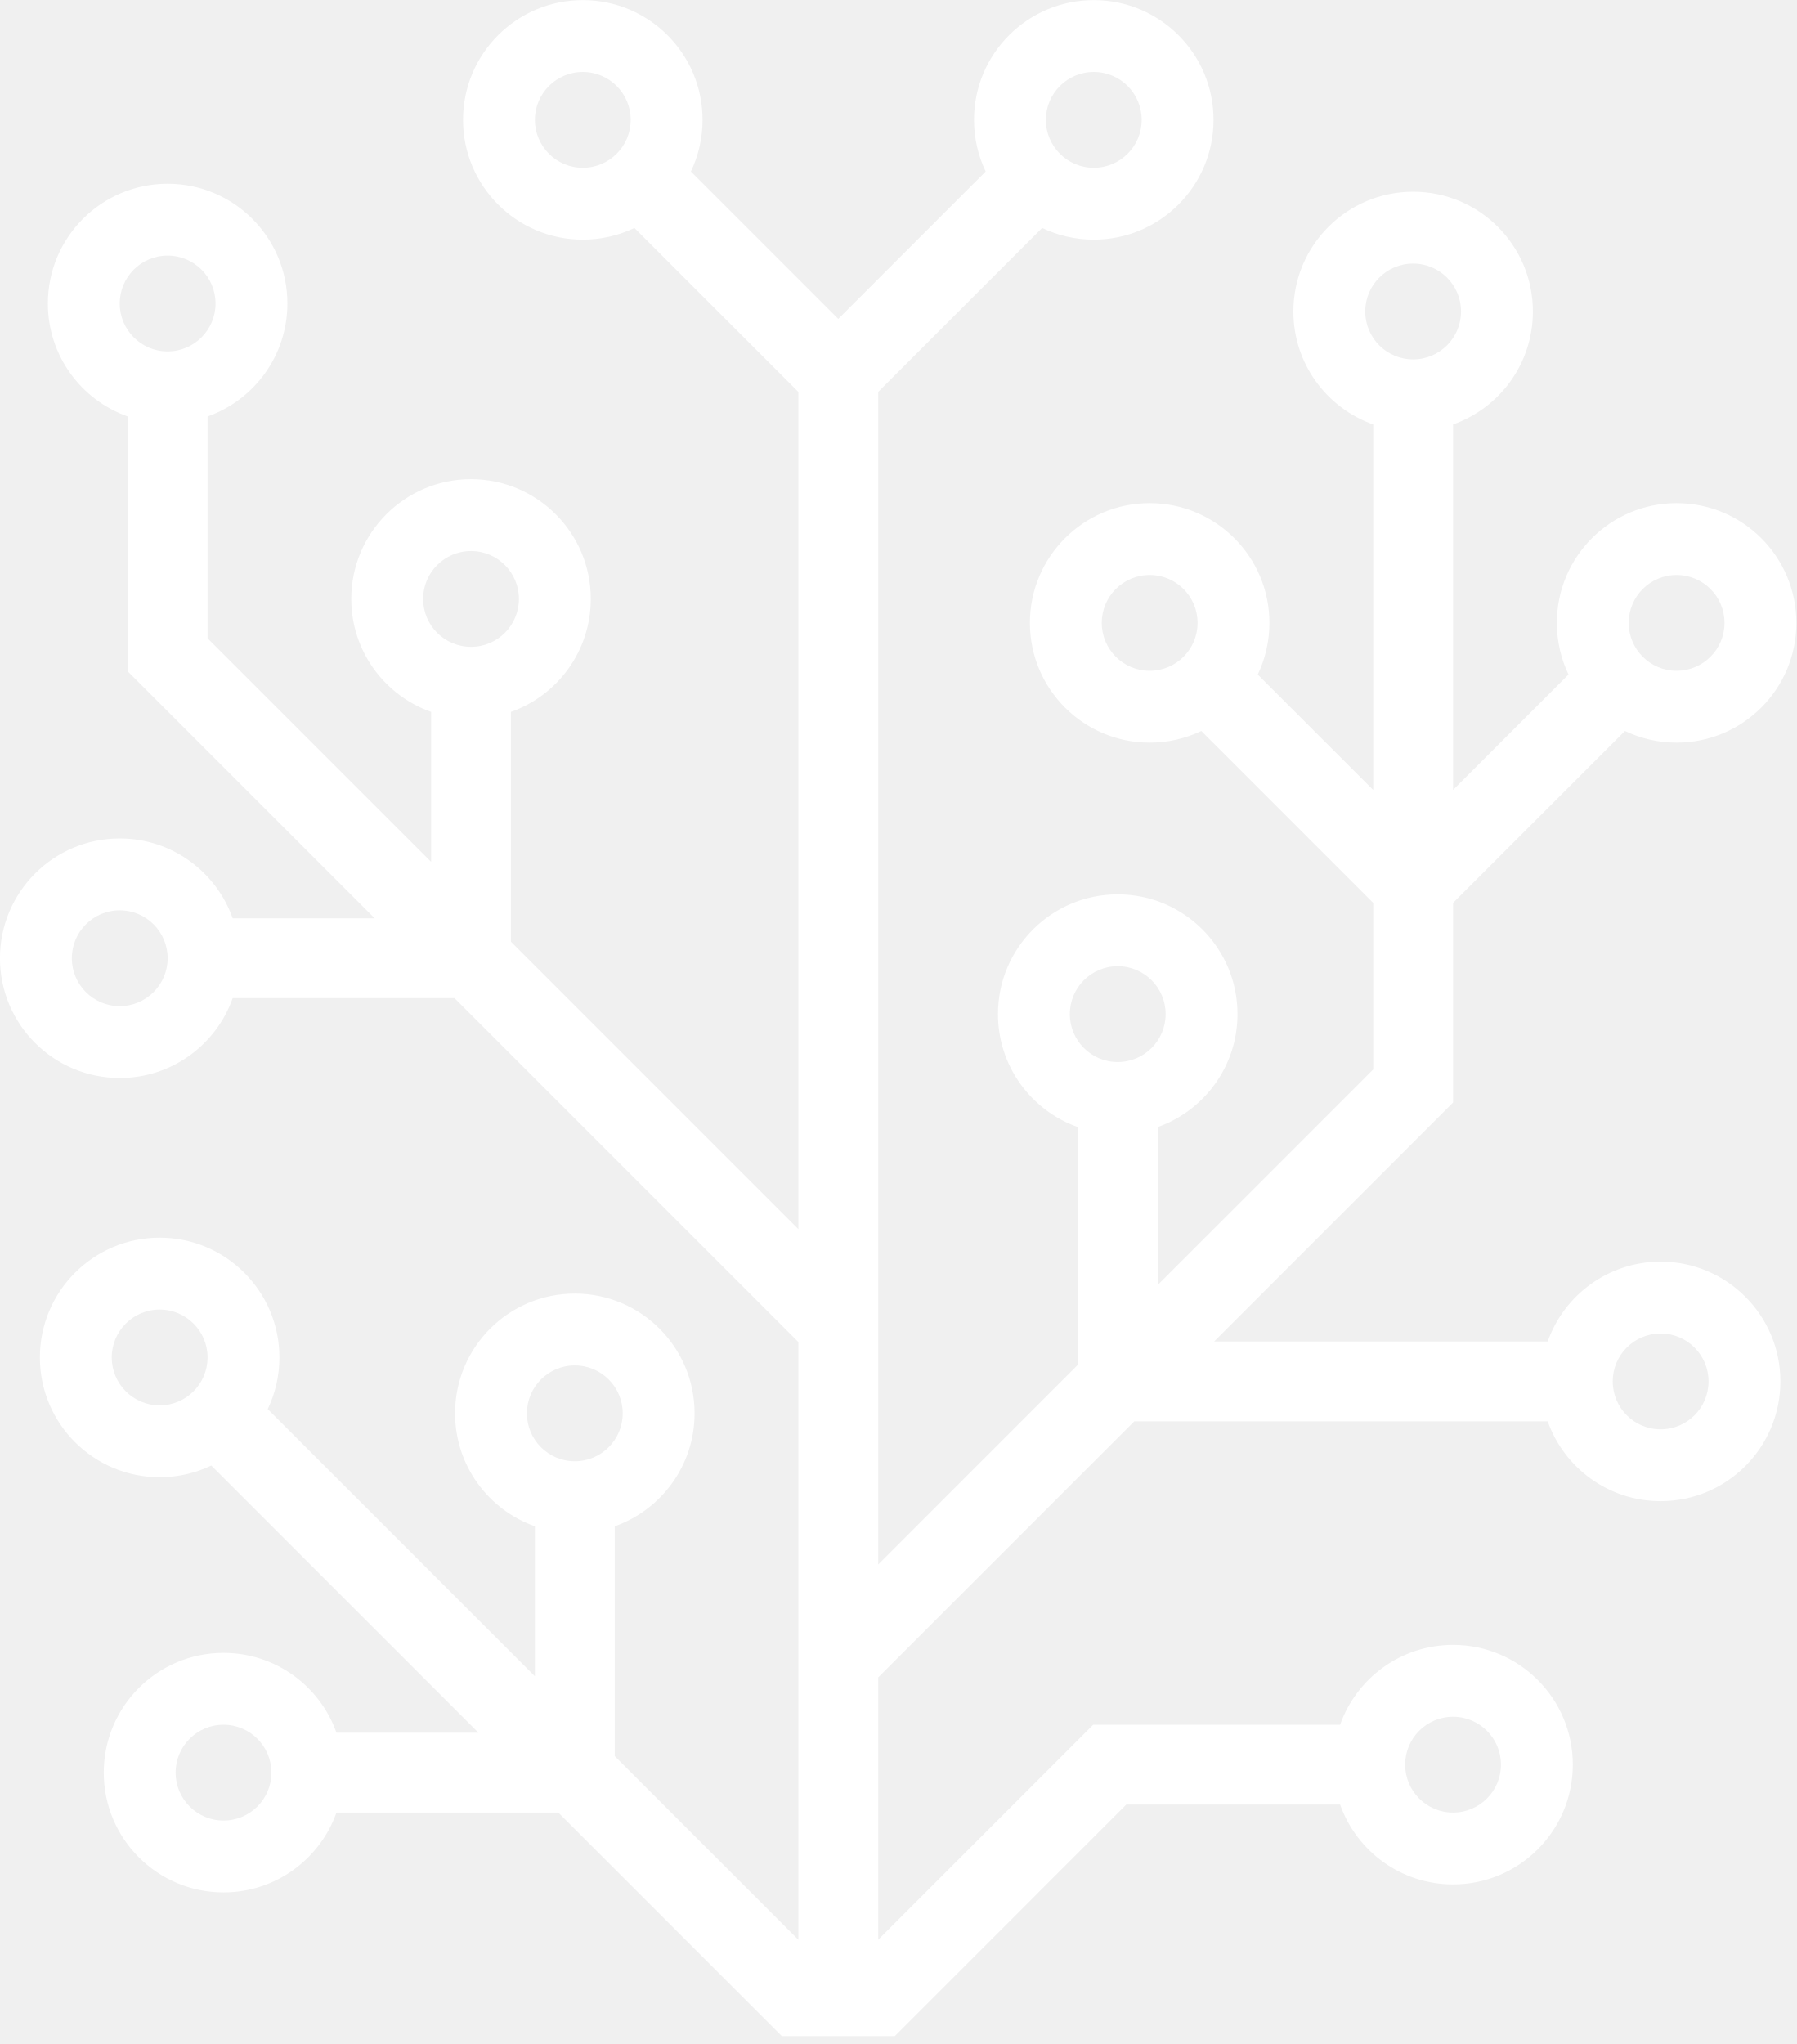
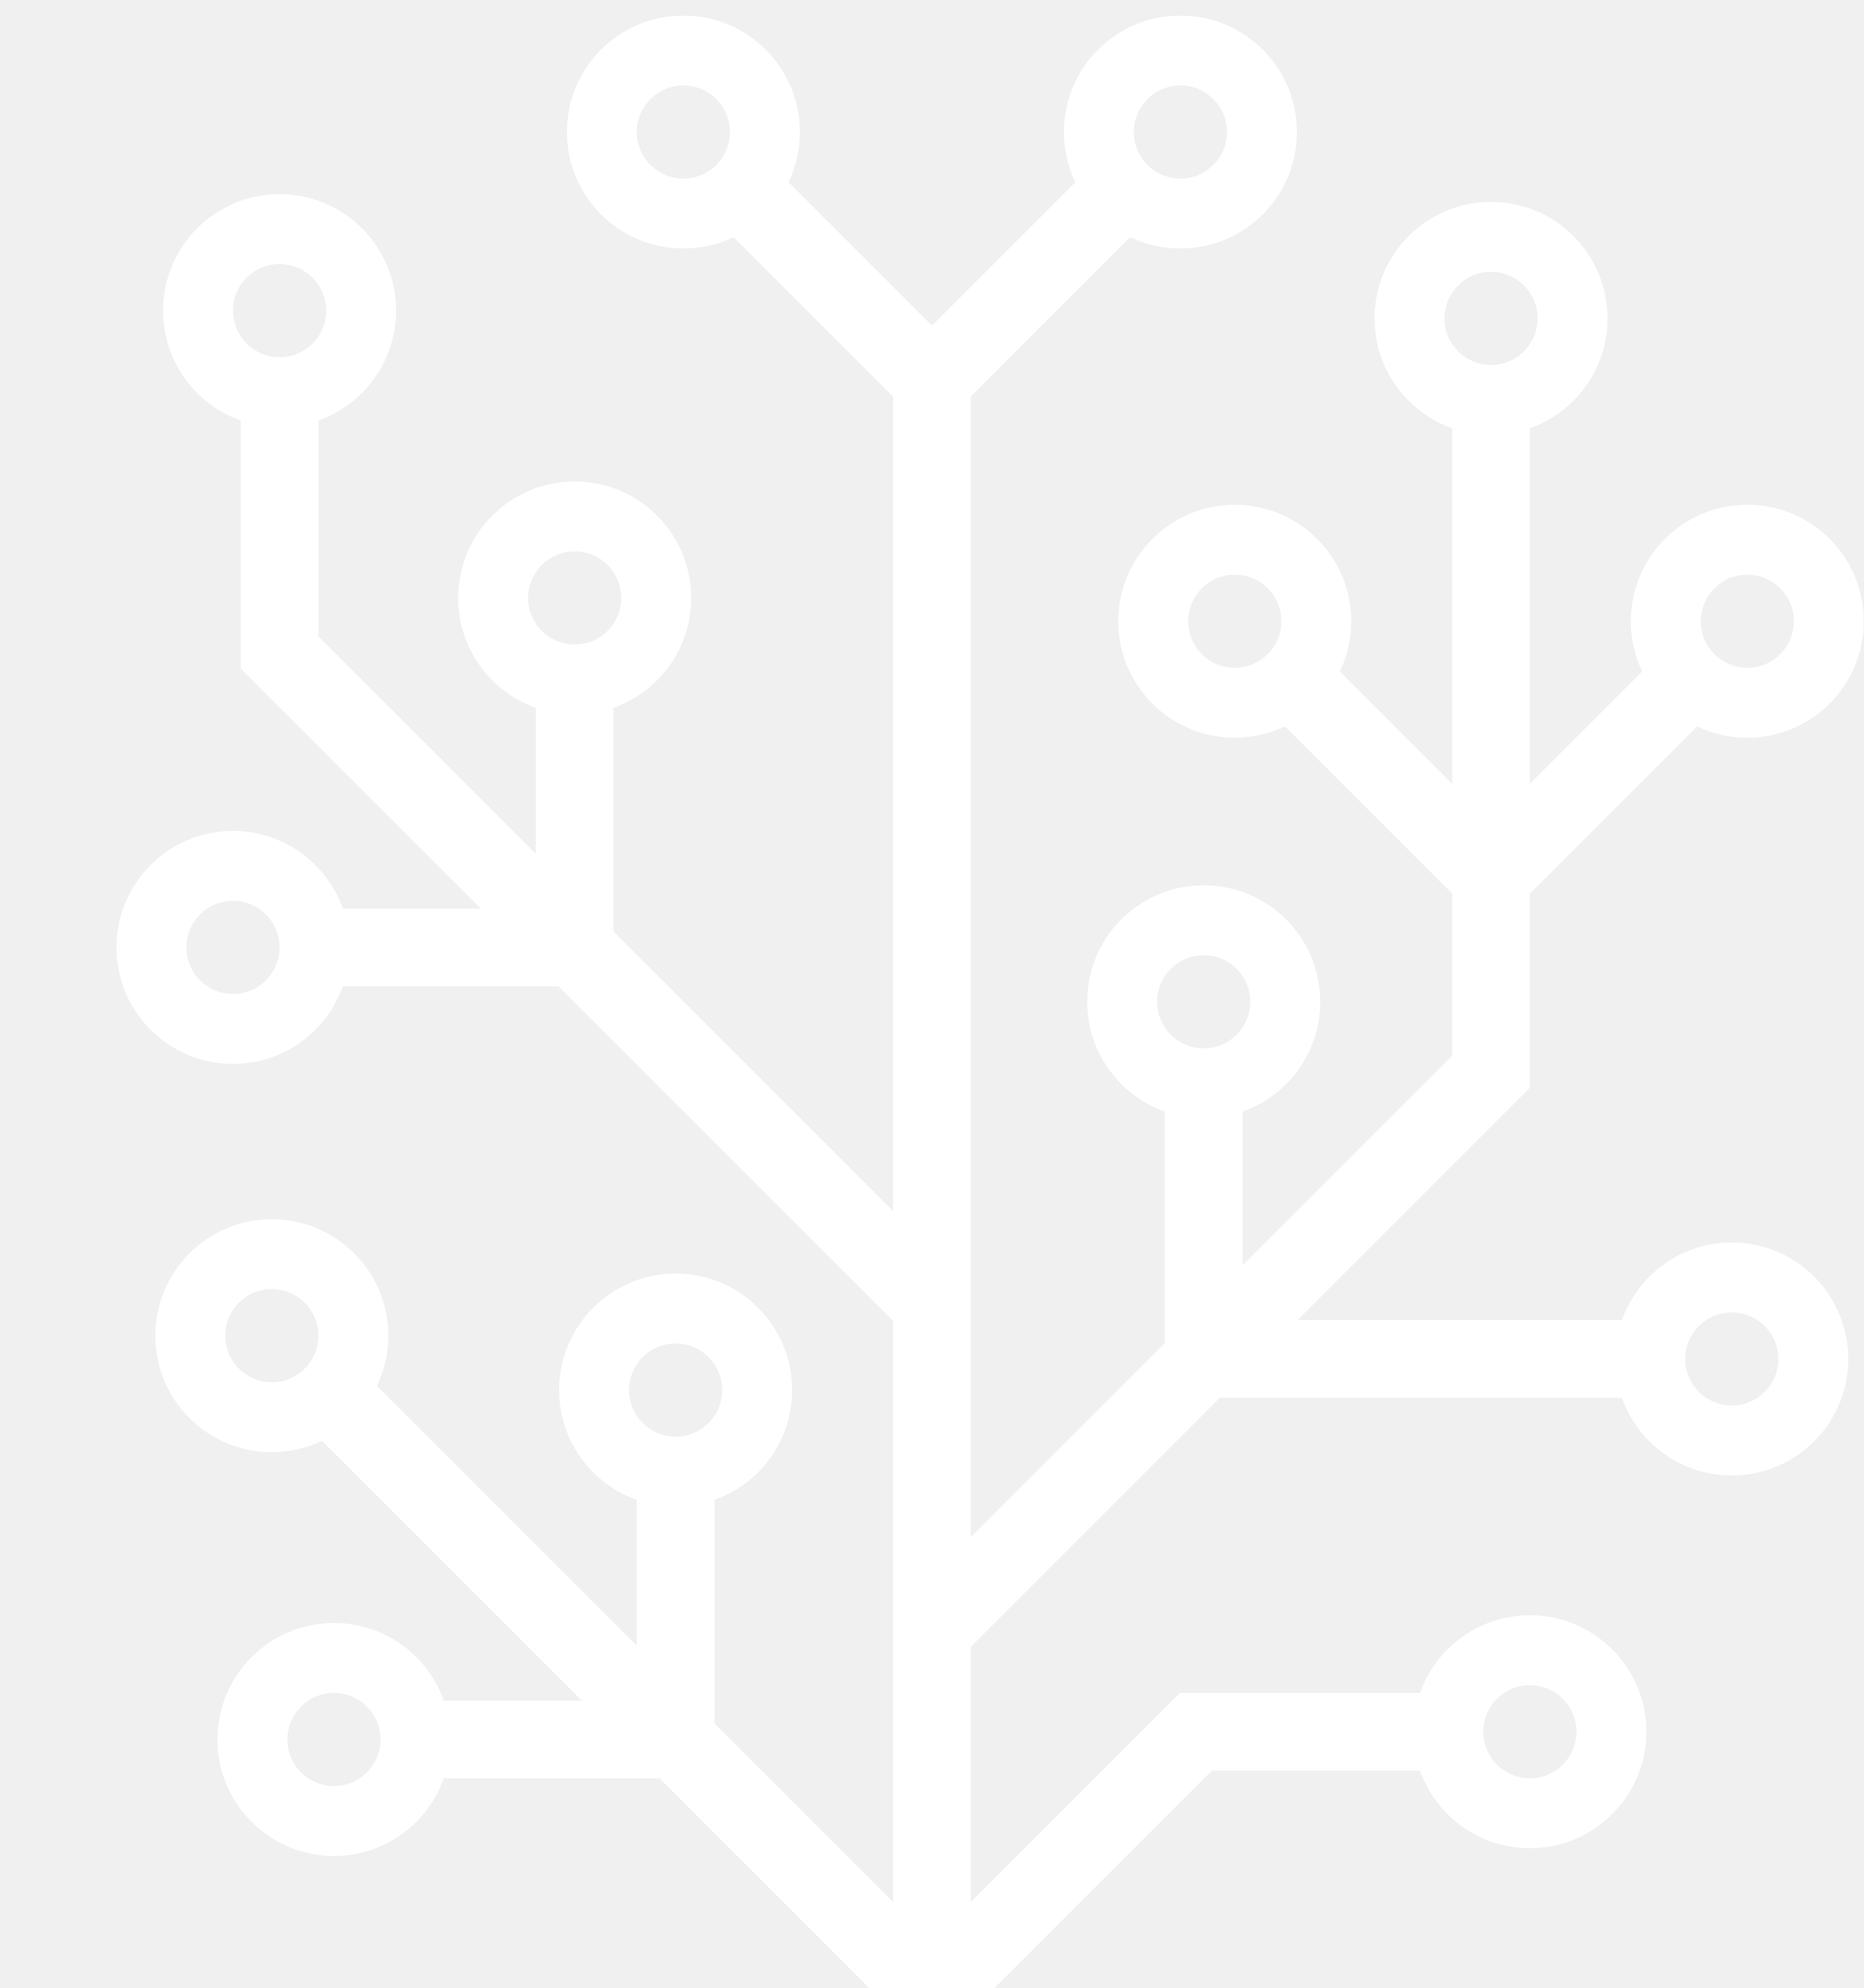
- <svg xmlns="http://www.w3.org/2000/svg" width="225px" height="256px" viewBox="0 0 225 256" version="1.1">
-   <defs />
+ <svg xmlns="http://www.w3.org/2000/svg" xmlns:xlink="http://www.w3.org/1999/xlink" width="240px" height="256px" viewBox="0 0 240 256" version="1.1">
+   <defs>
+     <path d="M172.538,85.467 L187,99.929 L187,54.146 C181.174,52.087 177,46.531 177,40 C177,31.716 183.716,25 192,25 C200.284,25 207,31.716 207,40 C207,46.531 202.826,52.087 197,54.146 L197,99.929 L211.462,85.467 C210.525,83.509 210,81.316 210,79 C210,70.716 216.716,64 225,64 C233.284,64 240,70.716 240,79 C240,87.284 233.284,94 225,94 C222.684,94 220.491,93.475 218.533,92.538 L197,114.071 L197,139.071 L167.071,169 L208.854,169 C210.913,163.174 216.469,159 223,159 C231.284,159 238,165.716 238,174 C238,182.284 231.284,189 223,189 C216.469,189 210.913,184.826 208.854,179 L157.071,179 L125,211.071 L125,243.929 L151.929,217 L182.854,217 C184.913,211.174 190.469,207 197,207 C205.284,207 212,213.716 212,222 C212,230.284 205.284,237 197,237 C190.469,237 184.913,232.826 182.854,227 L156.071,227 L127.071,256 L112.929,256 L84.929,228 L57.146,228 C55.087,233.826 49.531,238 43,238 C34.716,238 28,231.284 28,223 C28,214.716 34.716,208 43,208 C49.531,208 55.087,212.174 57.146,218 L74.929,218 L41.467,184.538 C39.509,185.475 37.316,186 35,186 C26.716,186 20,179.284 20,171 C20,162.716 26.716,156 35,156 C43.284,156 50,162.716 50,171 C50,173.316 49.475,175.509 48.538,177.467 L82,210.929 L82,192.146 C76.174,190.087 72,184.531 72,178 C72,169.716 78.716,163 87,163 C95.284,163 102,169.716 102,178 C102,184.531 97.826,190.087 92,192.146 L92,220.929 L115,243.929 L115,169.071 L71.929,126 L44.146,126 C42.087,131.826 36.531,136 30,136 C21.716,136 15,129.284 15,121 C15,112.716 21.716,106 30,106 C36.531,106 42.087,110.174 44.146,116 L61.929,116 L31,85.071 L31,53.146 C25.174,51.087 21,45.531 21,39 C21,30.716 27.716,24 36,24 C44.284,24 51,30.716 51,39 C51,45.531 46.826,51.087 41,53.146 L41,80.929 L69,108.929 L69,90.146 C63.174,88.087 59,82.531 59,76 C59,67.716 65.716,61 74,61 C82.284,61 89,67.716 89,76 C89,82.531 84.826,88.087 79,90.146 L79,118.929 L115,154.929 L115,50.071 L94.467,29.538 C92.509,30.475 90.316,31 88,31 C79.716,31 73,24.284 73,16 C73,7.716 79.716,1 88,1 C96.284,1 103,7.716 103,16 C103,18.316 102.475,20.509 101.538,22.467 L120,40.929 L138.462,22.467 C137.525,20.509 137,18.316 137,16 C137,7.716 143.716,1 152,1 C160.284,1 167,7.716 167,16 C167,24.284 160.284,31 152,31 C149.684,31 147.491,30.475 145.533,29.538 L125,50.071 L125,196.929 L150,171.929 L150,142.146 C144.174,140.087 140,134.531 140,128 C140,119.716 146.716,113 155,113 C163.284,113 170,119.716 170,128 C170,134.531 165.826,140.087 160,142.146 L160,161.929 L187,134.929 L187,114.071 L165.467,92.538 C163.509,93.475 161.316,94 159,94 C150.716,94 144,87.284 144,79 C144,70.716 150.716,64 159,64 C167.284,64 174,70.716 174,79 C174,81.316 173.475,83.509 172.538,85.467 Z M43,229 C46.314,229 49,226.314 49,223 C49,219.686 46.314,217 43,217 C39.686,217 37,219.686 37,223 C37,226.314 39.686,229 43,229 Z M87,184 C90.314,184 93,181.314 93,178 C93,174.686 90.314,172 87,172 C83.686,172 81,174.686 81,178 C81,181.314 83.686,184 87,184 Z M35,177 C38.314,177 41,174.314 41,171 C41,167.686 38.314,165 35,165 C31.686,165 29,167.686 29,171 C29,174.314 31.686,177 35,177 Z M30,127 C33.314,127 36,124.314 36,121 C36,117.686 33.314,115 30,115 C26.686,115 24,117.686 24,121 C24,124.314 26.686,127 30,127 Z M155,134 C158.314,134 161,131.314 161,128 C161,124.686 158.314,122 155,122 C151.686,122 149,124.686 149,128 C149,131.314 151.686,134 155,134 Z M223,180 C226.314,180 229,177.314 229,174 C229,170.686 226.314,168 223,168 C219.686,168 217,170.686 217,174 C217,177.314 219.686,180 223,180 Z M197,228 C200.314,228 203,225.314 203,222 C203,218.686 200.314,216 197,216 C193.686,216 191,218.686 191,222 C191,225.314 193.686,228 197,228 Z M225,85 C228.314,85 231,82.314 231,79 C231,75.686 228.314,73 225,73 C221.686,73 219,75.686 219,79 C219,82.314 221.686,85 225,85 Z M192,46 C195.314,46 198,43.314 198,40 C198,36.686 195.314,34 192,34 C188.686,34 186,36.686 186,40 C186,43.314 188.686,46 192,46 Z M152,22 C155.314,22 158,19.314 158,16 C158,12.686 155.314,10 152,10 C148.686,10 146,12.686 146,16 C146,19.314 148.686,22 152,22 Z M88,22 C91.314,22 94,19.314 94,16 C94,12.686 91.314,10 88,10 C84.686,10 82,12.686 82,16 C82,19.314 84.686,22 88,22 Z M36,45 C39.314,45 42,42.314 42,39 C42,35.686 39.314,33 36,33 C32.686,33 30,35.686 30,39 C30,42.314 32.686,45 36,45 Z M74,82 C77.314,82 80,79.314 80,76 C80,72.686 77.314,70 74,70 C70.686,70 68,72.686 68,76 C68,79.314 70.686,82 74,82 Z M159,85 C162.314,85 165,82.314 165,79 C165,75.686 162.314,73 159,73 C155.686,73 153,75.686 153,79 C153,82.314 155.686,85 159,85 Z" id="path-1" />
+   </defs>
  <g id="Page-1" stroke="none" stroke-width="1" fill="none" fill-rule="evenodd">
-     <g id="tree_white" fill-rule="nonzero" fill="#FFFFFF">
-       <g id="large-tree_white" transform="translate(-1, 0)">
-         <path d="M158.534,84.48 L172.996,98.942 L172.996,53.159 C167.17,51.1 162.996,45.544 162.996,39.013 C162.996,30.728 169.712,24.013 177.996,24.013 C186.28,24.013 192.996,30.728 192.996,39.013 C192.996,45.544 188.822,51.1 182.996,53.159 L182.996,98.942 L197.458,84.48 C196.521,82.522 195.996,80.328 195.996,78.013 C195.996,69.728 202.712,63.013 210.996,63.013 C219.28,63.013 225.996,69.728 225.996,78.013 C225.996,86.297 219.28,93.013 210.996,93.013 C208.68,93.013 206.487,92.488 204.529,91.551 L182.996,113.084 L182.996,138.084 L153.067,168.013 L194.849,168.013 C196.909,162.187 202.465,158.013 208.996,158.013 C217.28,158.013 223.996,164.728 223.996,173.013 C223.996,181.297 217.28,188.013 208.996,188.013 C202.465,188.013 196.909,183.839 194.849,178.013 L143.067,178.013 L110.996,210.084 L110.996,242.942 L137.925,216.013 L168.849,216.013 C170.909,210.187 176.465,206.013 182.996,206.013 C191.28,206.013 197.996,212.728 197.996,221.013 C197.996,229.297 191.28,236.013 182.996,236.013 C176.465,236.013 170.909,231.839 168.849,226.013 L142.067,226.013 L113.067,255.013 L98.925,255.013 L70.925,227.013 L43.142,227.013 C41.083,232.839 35.527,237.013 28.996,237.013 C20.712,237.013 13.996,230.297 13.996,222.013 C13.996,213.728 20.712,207.013 28.996,207.013 C35.527,207.013 41.083,211.187 43.142,217.013 L60.925,217.013 L27.463,183.551 C25.505,184.488 23.312,185.013 20.996,185.013 C12.712,185.013 5.996,178.297 5.996,170.013 C5.996,161.728 12.712,155.013 20.996,155.013 C29.28,155.013 35.996,161.728 35.996,170.013 C35.996,172.328 35.471,174.522 34.534,176.48 L67.996,209.942 L67.996,191.159 C62.17,189.1 57.996,183.544 57.996,177.013 C57.996,168.728 64.712,162.013 72.996,162.013 C81.28,162.013 87.996,168.728 87.996,177.013 C87.996,183.544 83.822,189.1 77.996,191.159 L77.996,219.942 L100.996,242.942 L100.996,168.084 L57.925,125.013 L30.142,125.013 C28.083,130.839 22.527,135.013 15.996,135.013 C7.712,135.013 0.996,128.297 0.996,120.013 C0.996,111.728 7.712,105.013 15.996,105.013 C22.527,105.013 28.083,109.187 30.142,115.013 L47.925,115.013 L16.996,84.084 L16.996,52.159 C11.17,50.1 6.996,44.544 6.996,38.013 C6.996,29.728 13.712,23.013 21.996,23.013 C30.28,23.013 36.996,29.728 36.996,38.013 C36.996,44.544 32.822,50.1 26.996,52.159 L26.996,79.942 L54.996,107.942 L54.996,89.159 C49.17,87.1 44.996,81.544 44.996,75.013 C44.996,66.728 51.712,60.013 59.996,60.013 C68.28,60.013 74.996,66.728 74.996,75.013 C74.996,81.544 70.822,87.1 64.996,89.159 L64.996,117.942 L100.996,153.942 L100.996,49.084 L80.463,28.551 C78.505,29.488 76.312,30.013 73.996,30.013 C65.712,30.013 58.996,23.297 58.996,15.013 C58.996,6.728 65.712,0.013 73.996,0.013 C82.28,0.013 88.996,6.728 88.996,15.013 C88.996,17.328 88.471,19.522 87.534,21.48 L105.996,39.942 L124.458,21.48 C123.521,19.522 122.996,17.328 122.996,15.013 C122.996,6.728 129.712,0.013 137.996,0.013 C146.28,0.013 152.996,6.728 152.996,15.013 C152.996,23.297 146.28,30.013 137.996,30.013 C135.68,30.013 133.487,29.488 131.529,28.551 L110.996,49.084 L110.996,195.942 L135.996,170.942 L135.996,141.159 C130.17,139.1 125.996,133.544 125.996,127.013 C125.996,118.728 132.712,112.013 140.996,112.013 C149.28,112.013 155.996,118.728 155.996,127.013 C155.996,133.544 151.822,139.1 145.996,141.159 L145.996,160.942 L172.996,133.942 L172.996,113.084 L151.463,91.551 C149.505,92.488 147.312,93.013 144.996,93.013 C136.712,93.013 129.996,86.297 129.996,78.013 C129.996,69.728 136.712,63.013 144.996,63.013 C153.28,63.013 159.996,69.728 159.996,78.013 C159.996,80.328 159.471,82.522 158.534,84.48 Z M28.996,228.013 C32.31,228.013 34.996,225.326 34.996,222.013 C34.996,218.699 32.31,216.013 28.996,216.013 C25.682,216.013 22.996,218.699 22.996,222.013 C22.996,225.326 25.682,228.013 28.996,228.013 Z M72.996,183.013 C76.31,183.013 78.996,180.326 78.996,177.013 C78.996,173.699 76.31,171.013 72.996,171.013 C69.682,171.013 66.996,173.699 66.996,177.013 C66.996,180.326 69.682,183.013 72.996,183.013 Z M20.996,176.013 C24.31,176.013 26.996,173.326 26.996,170.013 C26.996,166.699 24.31,164.013 20.996,164.013 C17.682,164.013 14.996,166.699 14.996,170.013 C14.996,173.326 17.682,176.013 20.996,176.013 Z M15.996,126.013 C19.31,126.013 21.996,123.326 21.996,120.013 C21.996,116.699 19.31,114.013 15.996,114.013 C12.682,114.013 9.996,116.699 9.996,120.013 C9.996,123.326 12.682,126.013 15.996,126.013 Z M140.996,133.013 C144.31,133.013 146.996,130.326 146.996,127.013 C146.996,123.699 144.31,121.013 140.996,121.013 C137.682,121.013 134.996,123.699 134.996,127.013 C134.996,130.326 137.682,133.013 140.996,133.013 Z M208.996,179.013 C212.31,179.013 214.996,176.326 214.996,173.013 C214.996,169.699 212.31,167.013 208.996,167.013 C205.682,167.013 202.996,169.699 202.996,173.013 C202.996,176.326 205.682,179.013 208.996,179.013 Z M182.996,227.013 C186.31,227.013 188.996,224.326 188.996,221.013 C188.996,217.699 186.31,215.013 182.996,215.013 C179.682,215.013 176.996,217.699 176.996,221.013 C176.996,224.326 179.682,227.013 182.996,227.013 Z M210.996,84.013 C214.31,84.013 216.996,81.326 216.996,78.013 C216.996,74.699 214.31,72.013 210.996,72.013 C207.682,72.013 204.996,74.699 204.996,78.013 C204.996,81.326 207.682,84.013 210.996,84.013 Z M177.996,45.013 C181.31,45.013 183.996,42.326 183.996,39.013 C183.996,35.699 181.31,33.013 177.996,33.013 C174.682,33.013 171.996,35.699 171.996,39.013 C171.996,42.326 174.682,45.013 177.996,45.013 Z M137.996,21.013 C141.31,21.013 143.996,18.326 143.996,15.013 C143.996,11.699 141.31,9.013 137.996,9.013 C134.682,9.013 131.996,11.699 131.996,15.013 C131.996,18.326 134.682,21.013 137.996,21.013 Z M73.996,21.013 C77.31,21.013 79.996,18.326 79.996,15.013 C79.996,11.699 77.31,9.013 73.996,9.013 C70.682,9.013 67.996,11.699 67.996,15.013 C67.996,18.326 70.682,21.013 73.996,21.013 Z M21.996,44.013 C25.31,44.013 27.996,41.326 27.996,38.013 C27.996,34.699 25.31,32.013 21.996,32.013 C18.682,32.013 15.996,34.699 15.996,38.013 C15.996,41.326 18.682,44.013 21.996,44.013 Z M59.996,81.013 C63.31,81.013 65.996,78.326 65.996,75.013 C65.996,71.699 63.31,69.013 59.996,69.013 C56.682,69.013 53.996,71.699 53.996,75.013 C53.996,78.326 56.682,81.013 59.996,81.013 Z M144.996,84.013 C148.31,84.013 150.996,81.326 150.996,78.013 C150.996,74.699 148.31,72.013 144.996,72.013 C141.682,72.013 138.996,74.699 138.996,78.013 C138.996,81.326 141.682,84.013 144.996,84.013 Z" id="large-tree" />
+     <g id="tree_white">
+       <g id="large-tree" transform="translate(0, 1)">
+         <mask id="mask-2" fill="white">
+           <use xlink:href="#path-1" />
+         </mask>
+         <g fill-rule="nonzero" />
+         <g id="fill/white" mask="url(#mask-2)" fill-rule="evenodd" fill="#FFFFFF">
+           <g transform="translate(0, 1)" id="Rectangle-2">
+             <rect x="0" y="0" width="240" height="255" />
+           </g>
+         </g>
      </g>
    </g>
  </g>
</svg>
